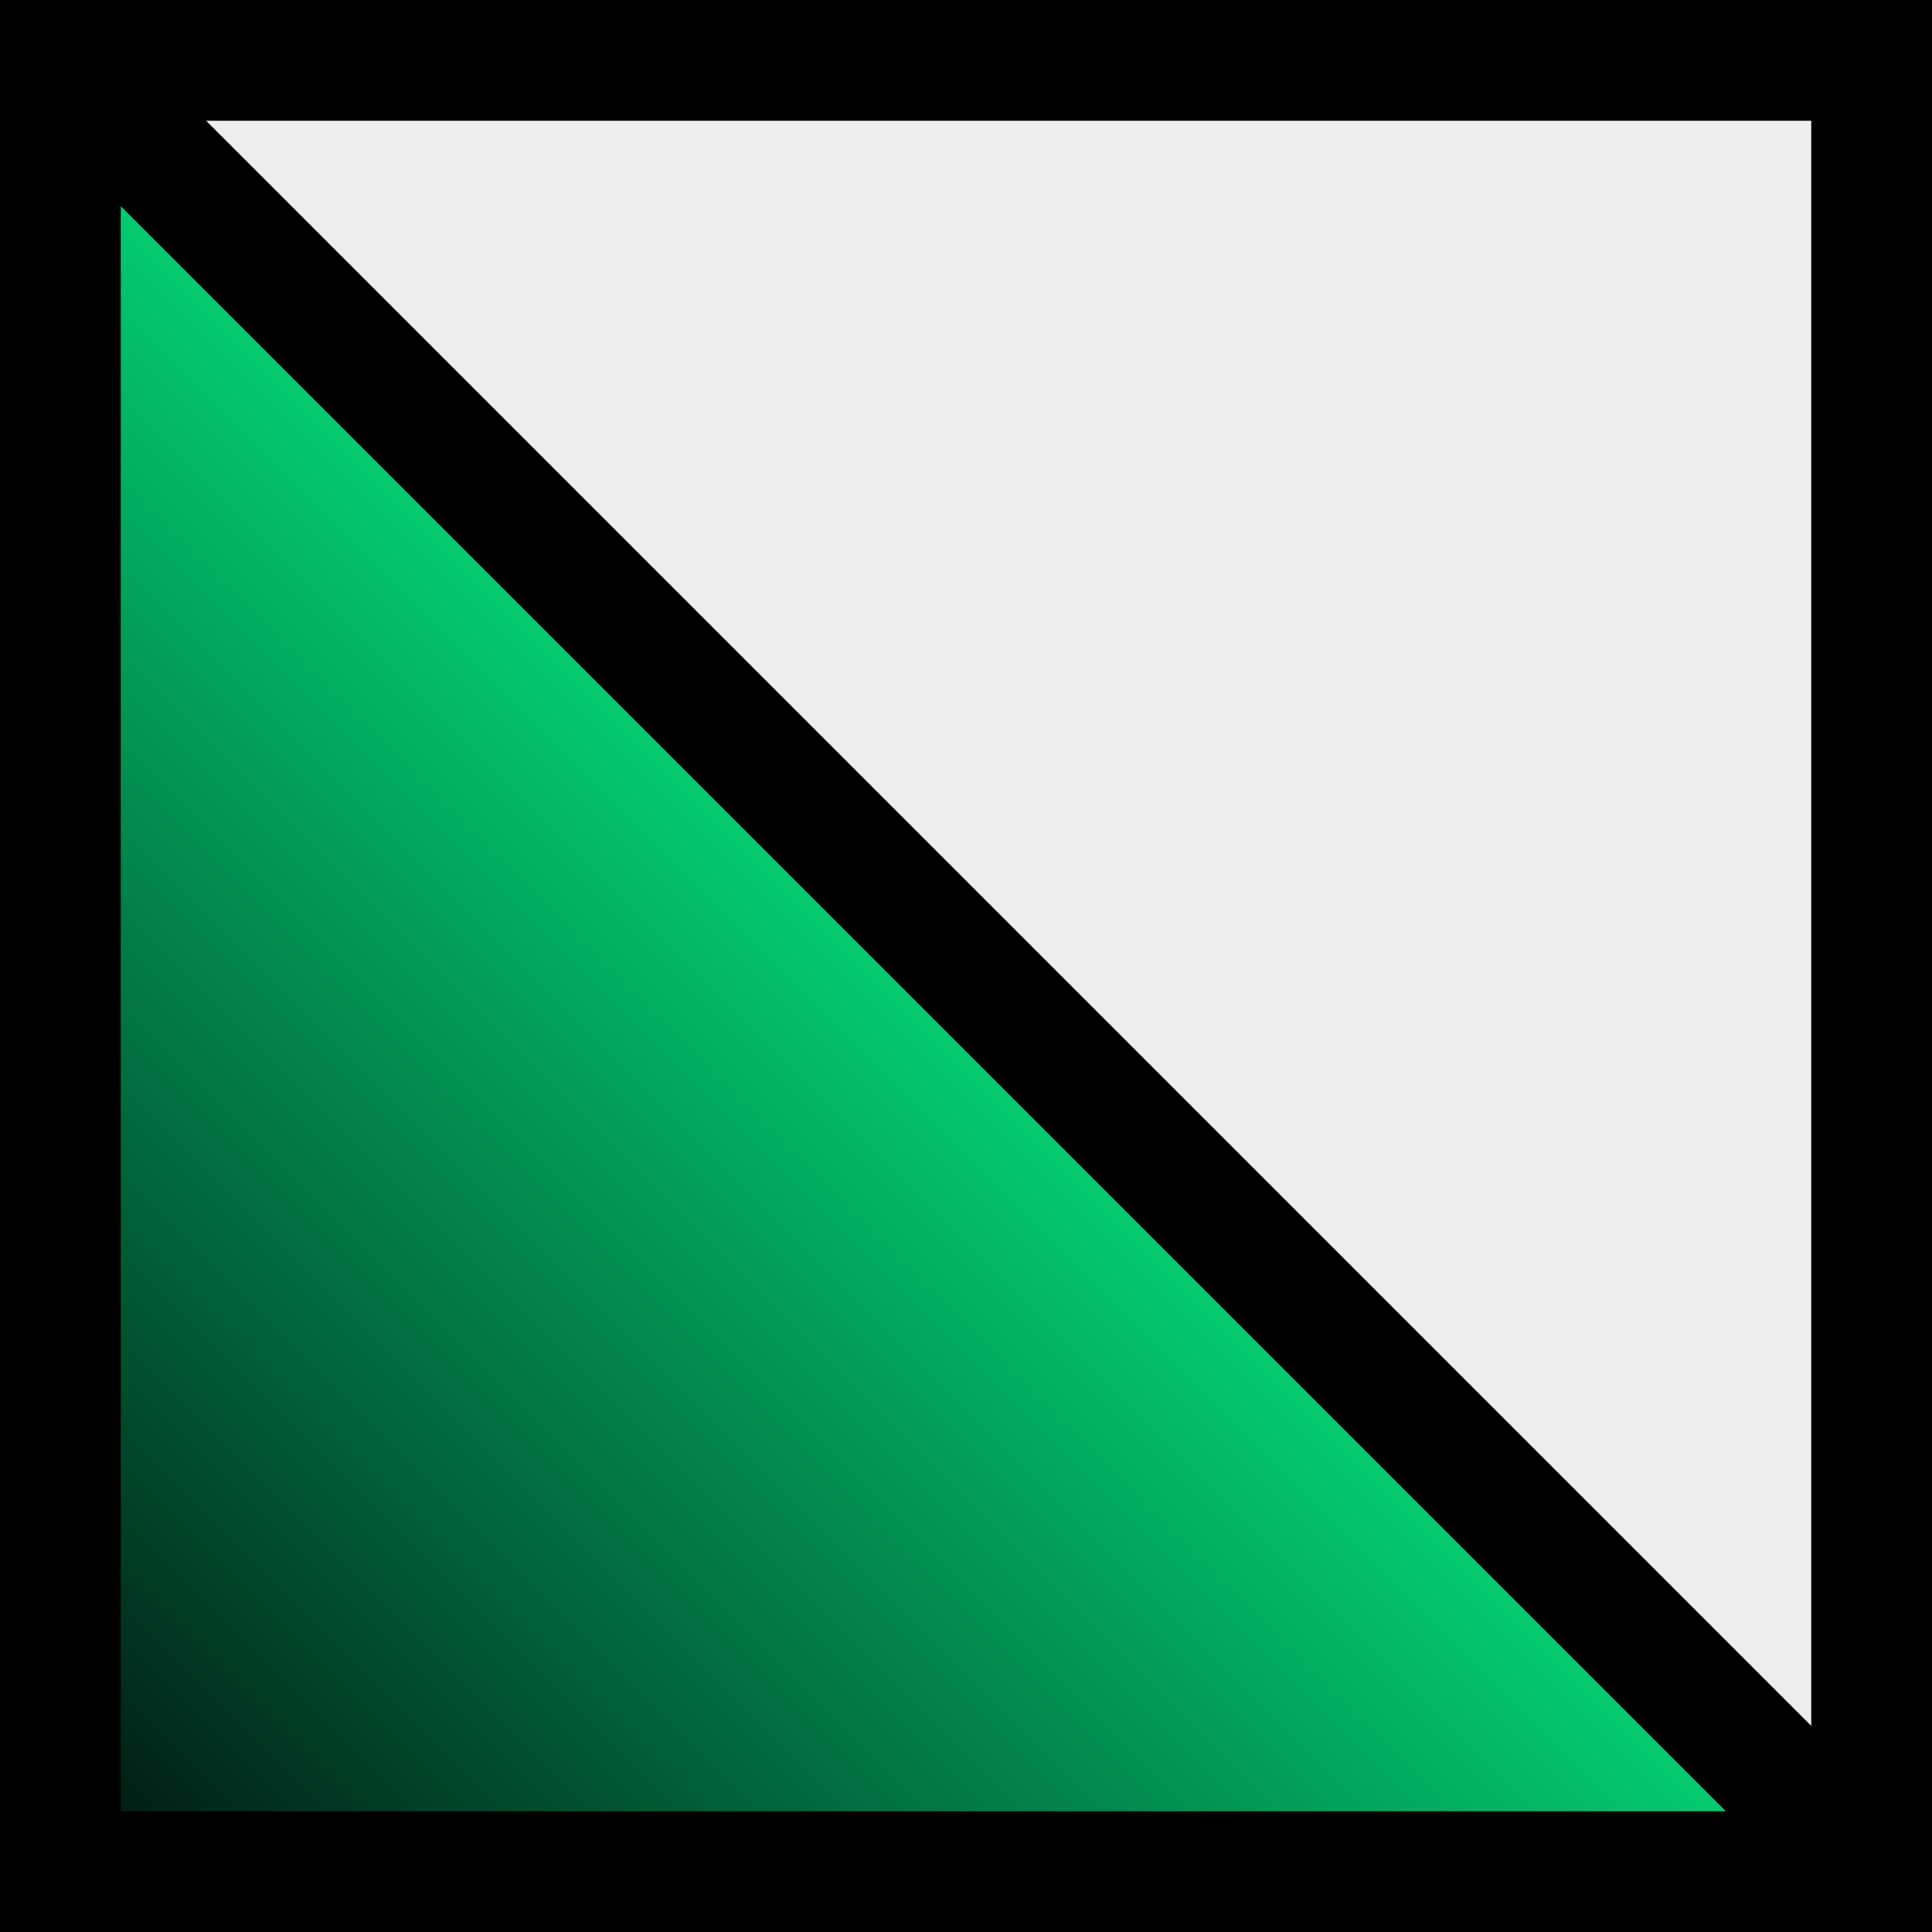
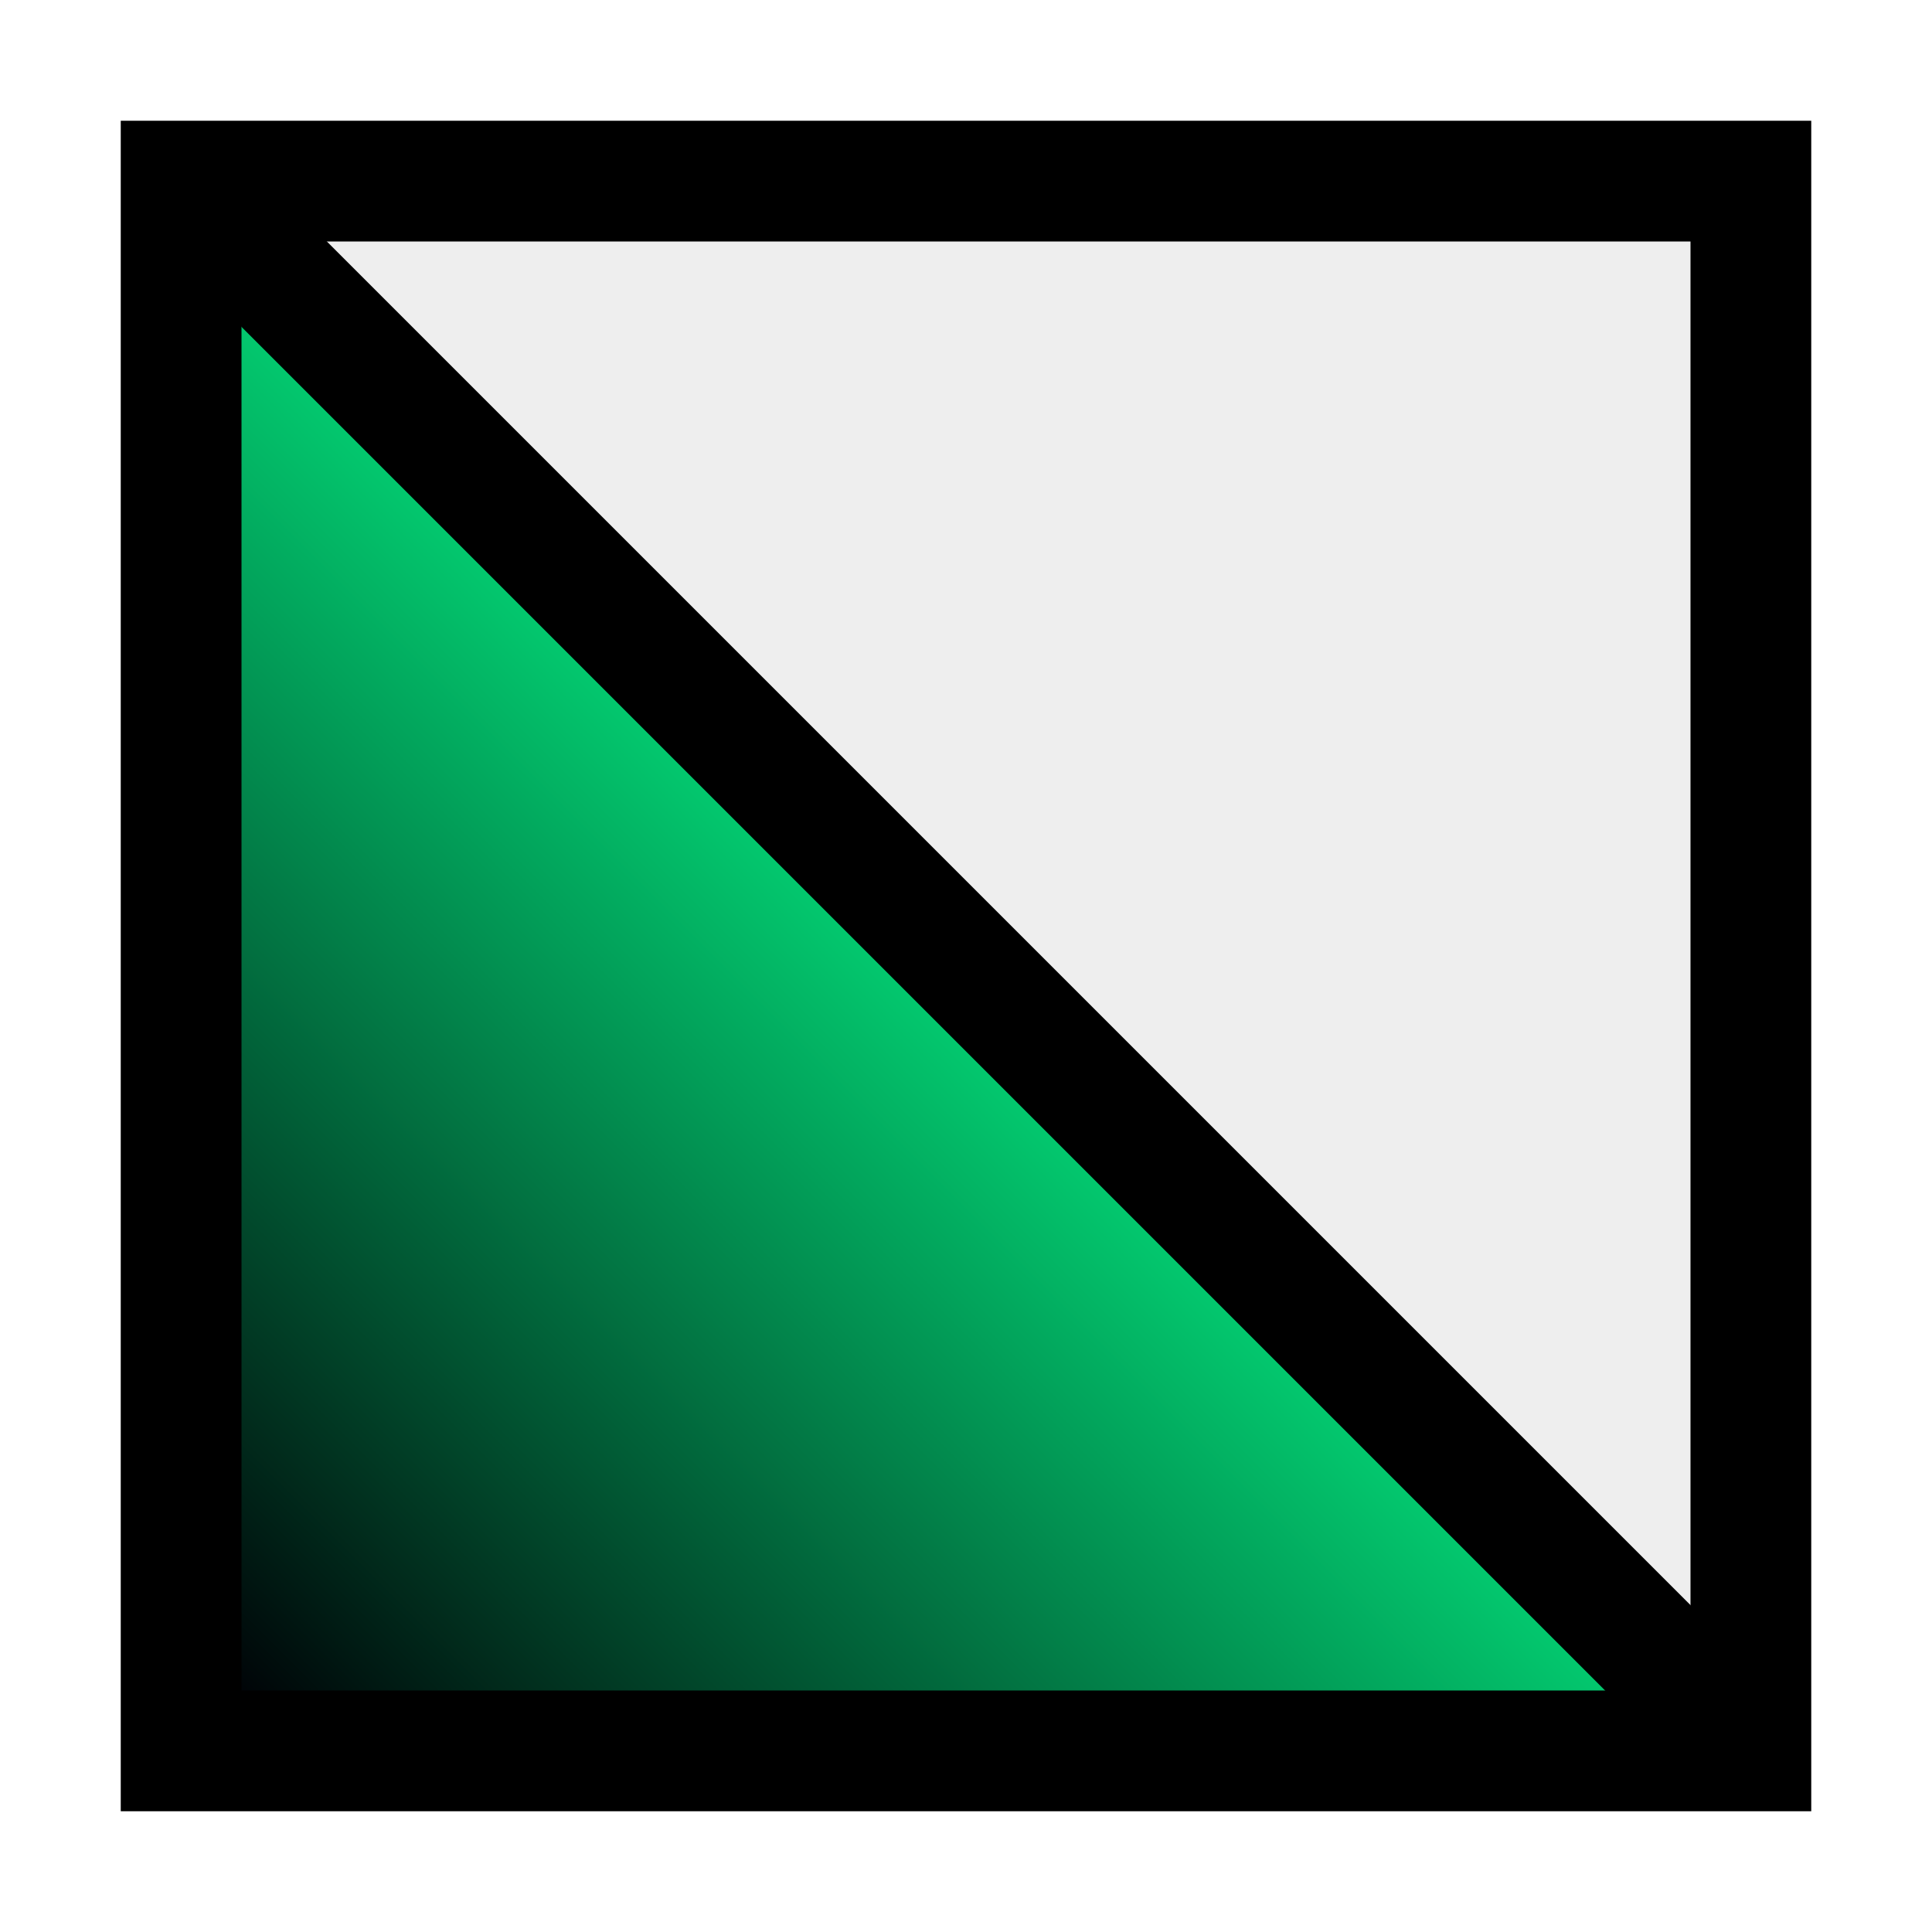
<svg xmlns="http://www.w3.org/2000/svg" xmlns:ns1="http://www.openswatchbook.org/uri/2009/osb" xmlns:xlink="http://www.w3.org/1999/xlink" width="256px" height="256px" viewBox="0 0 256 256" version="1.1" id="SVGRoot">
  <defs id="defs1486">
    <linearGradient id="linearGradient8168">
      <stop style="stop-color:#000508;stop-opacity:1;" offset="0" id="stop8164" />
      <stop style="stop-color:#03d374;stop-opacity:1" offset="1" id="stop8166" />
    </linearGradient>
    <linearGradient id="linearGradient2052" ns1:paint="solid">
      <stop style="stop-color:#000000;stop-opacity:1;" offset="0" id="stop2050" />
    </linearGradient>
-     <linearGradient xlink:href="#linearGradient8168" id="linearGradient8170" x1="0" y1="256" x2="127.903" y2="128.097" gradientUnits="userSpaceOnUse" />
+     <linearGradient xlink:href="#linearGradient8168" id="linearGradient8170" x1="10.226" y1="245.774" x2="127.903" y2="128.097" gradientUnits="userSpaceOnUse" gradientTransform="matrix(0.8125,0,0,0.8125,24,24.00001)" />
  </defs>
  <g id="layer2" style="display:inline" />
  <g id="layer1">
-     <rect y="8" x="8" height="240" width="240" id="rect8172" style="opacity:1;fill:#eeeeee;fill-opacity:1;stroke:none;stroke-width:0;stroke-miterlimit:4;stroke-dasharray:none;stroke-opacity:1" />
-     <path style="fill:url(#linearGradient8170);stroke:#000000;stroke-width:16;stroke-linecap:butt;stroke-linejoin:miter;stroke-opacity:1;fill-opacity:1;stroke-miterlimit:4;stroke-dasharray:none" d="M 0,0 256,256 H 0 Z" id="path2064" />
-     <rect style="opacity:1;fill:none;fill-opacity:1;stroke:#000000;stroke-width:16;stroke-miterlimit:4;stroke-dasharray:none;stroke-opacity:1" id="rect2048" width="240" height="240" x="8" y="8" />
+     <rect y="24" x="24" height="208" width="208" id="rect8172" style="opacity:1;fill:#eeeeee;fill-opacity:1;stroke:none;stroke-width:0;stroke-miterlimit:4;stroke-dasharray:none;stroke-opacity:1" />
+     <path style="fill:url(#linearGradient8170);fill-opacity:1;stroke:none;stroke-width:16;stroke-linecap:butt;stroke-linejoin:miter;stroke-miterlimit:4;stroke-dasharray:none;stroke-opacity:1" d="M 24,24 232,232 H 24 Z" id="path2064" />
+     <rect style="opacity:1;fill:none;fill-opacity:1;stroke:#000000;stroke-width:16;stroke-miterlimit:4;stroke-dasharray:none;stroke-opacity:1" id="rect2048" width="208" height="208" x="24" y="24" />
+     <path style="fill:none;stroke:#000000;stroke-width:16;stroke-linecap:butt;stroke-linejoin:miter;stroke-opacity:1;stroke-miterlimit:4;stroke-dasharray:none" d="M 24,24 232,232" id="path844" />
  </g>
</svg>
